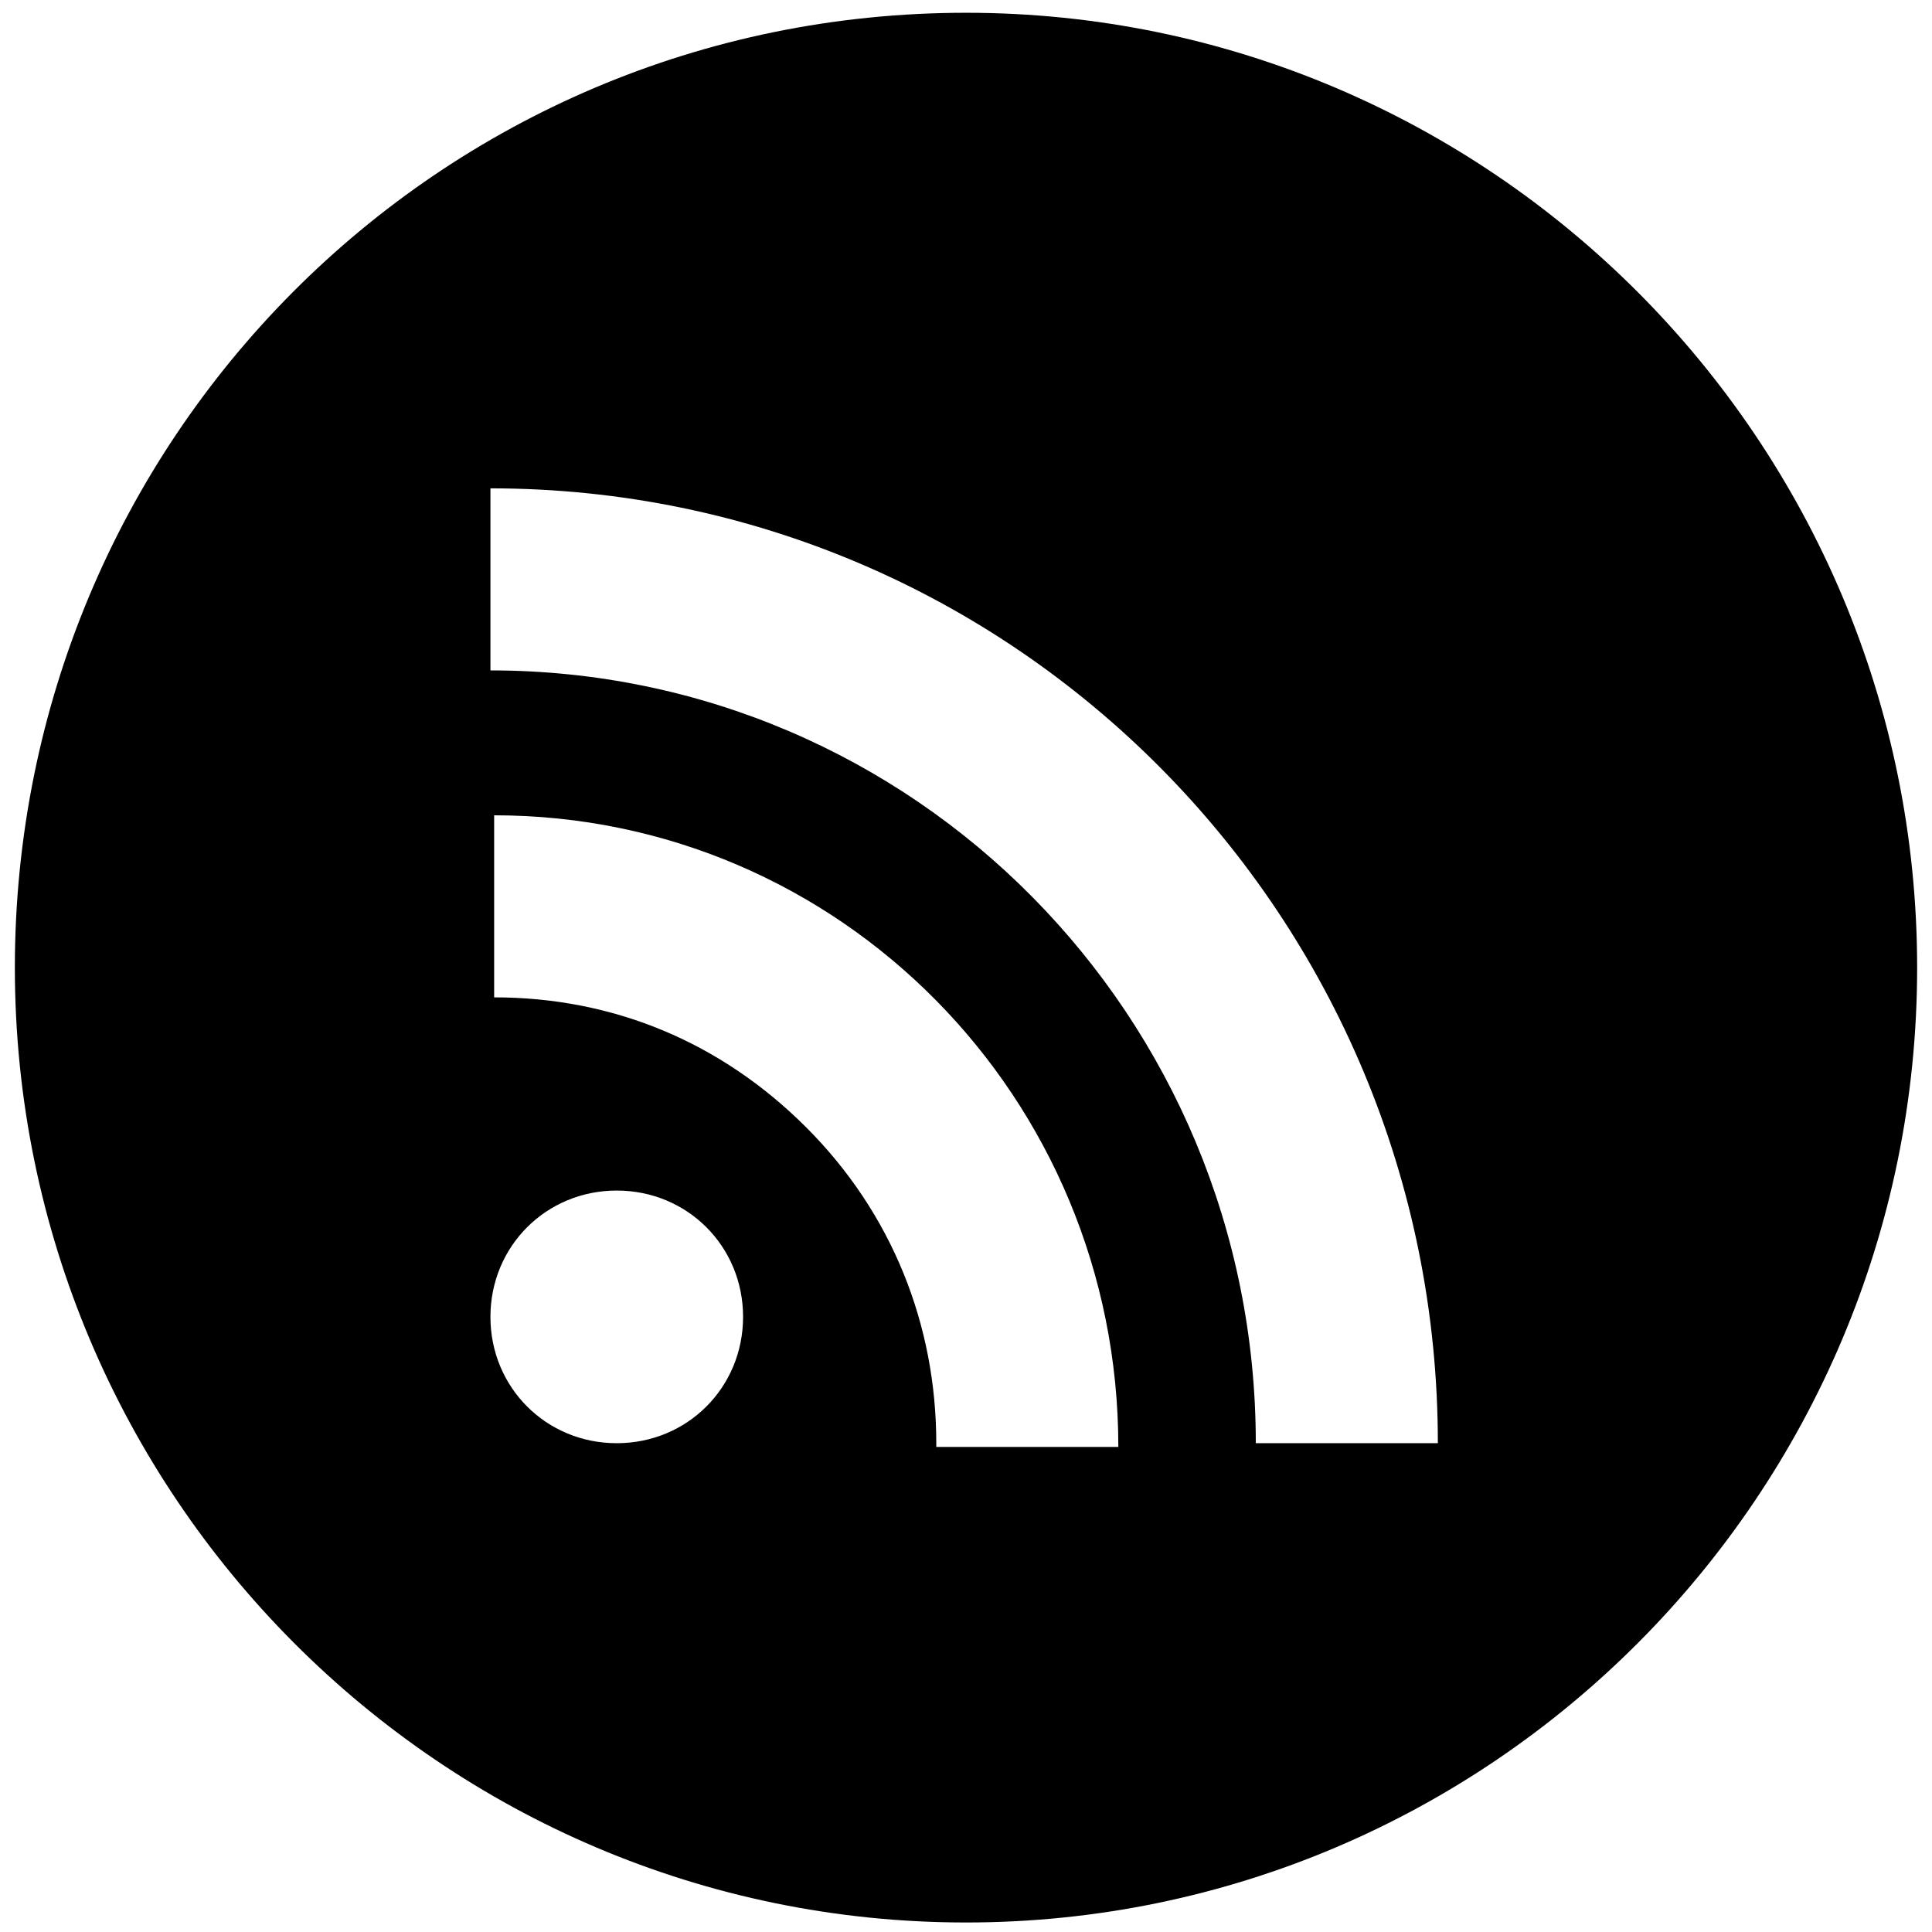
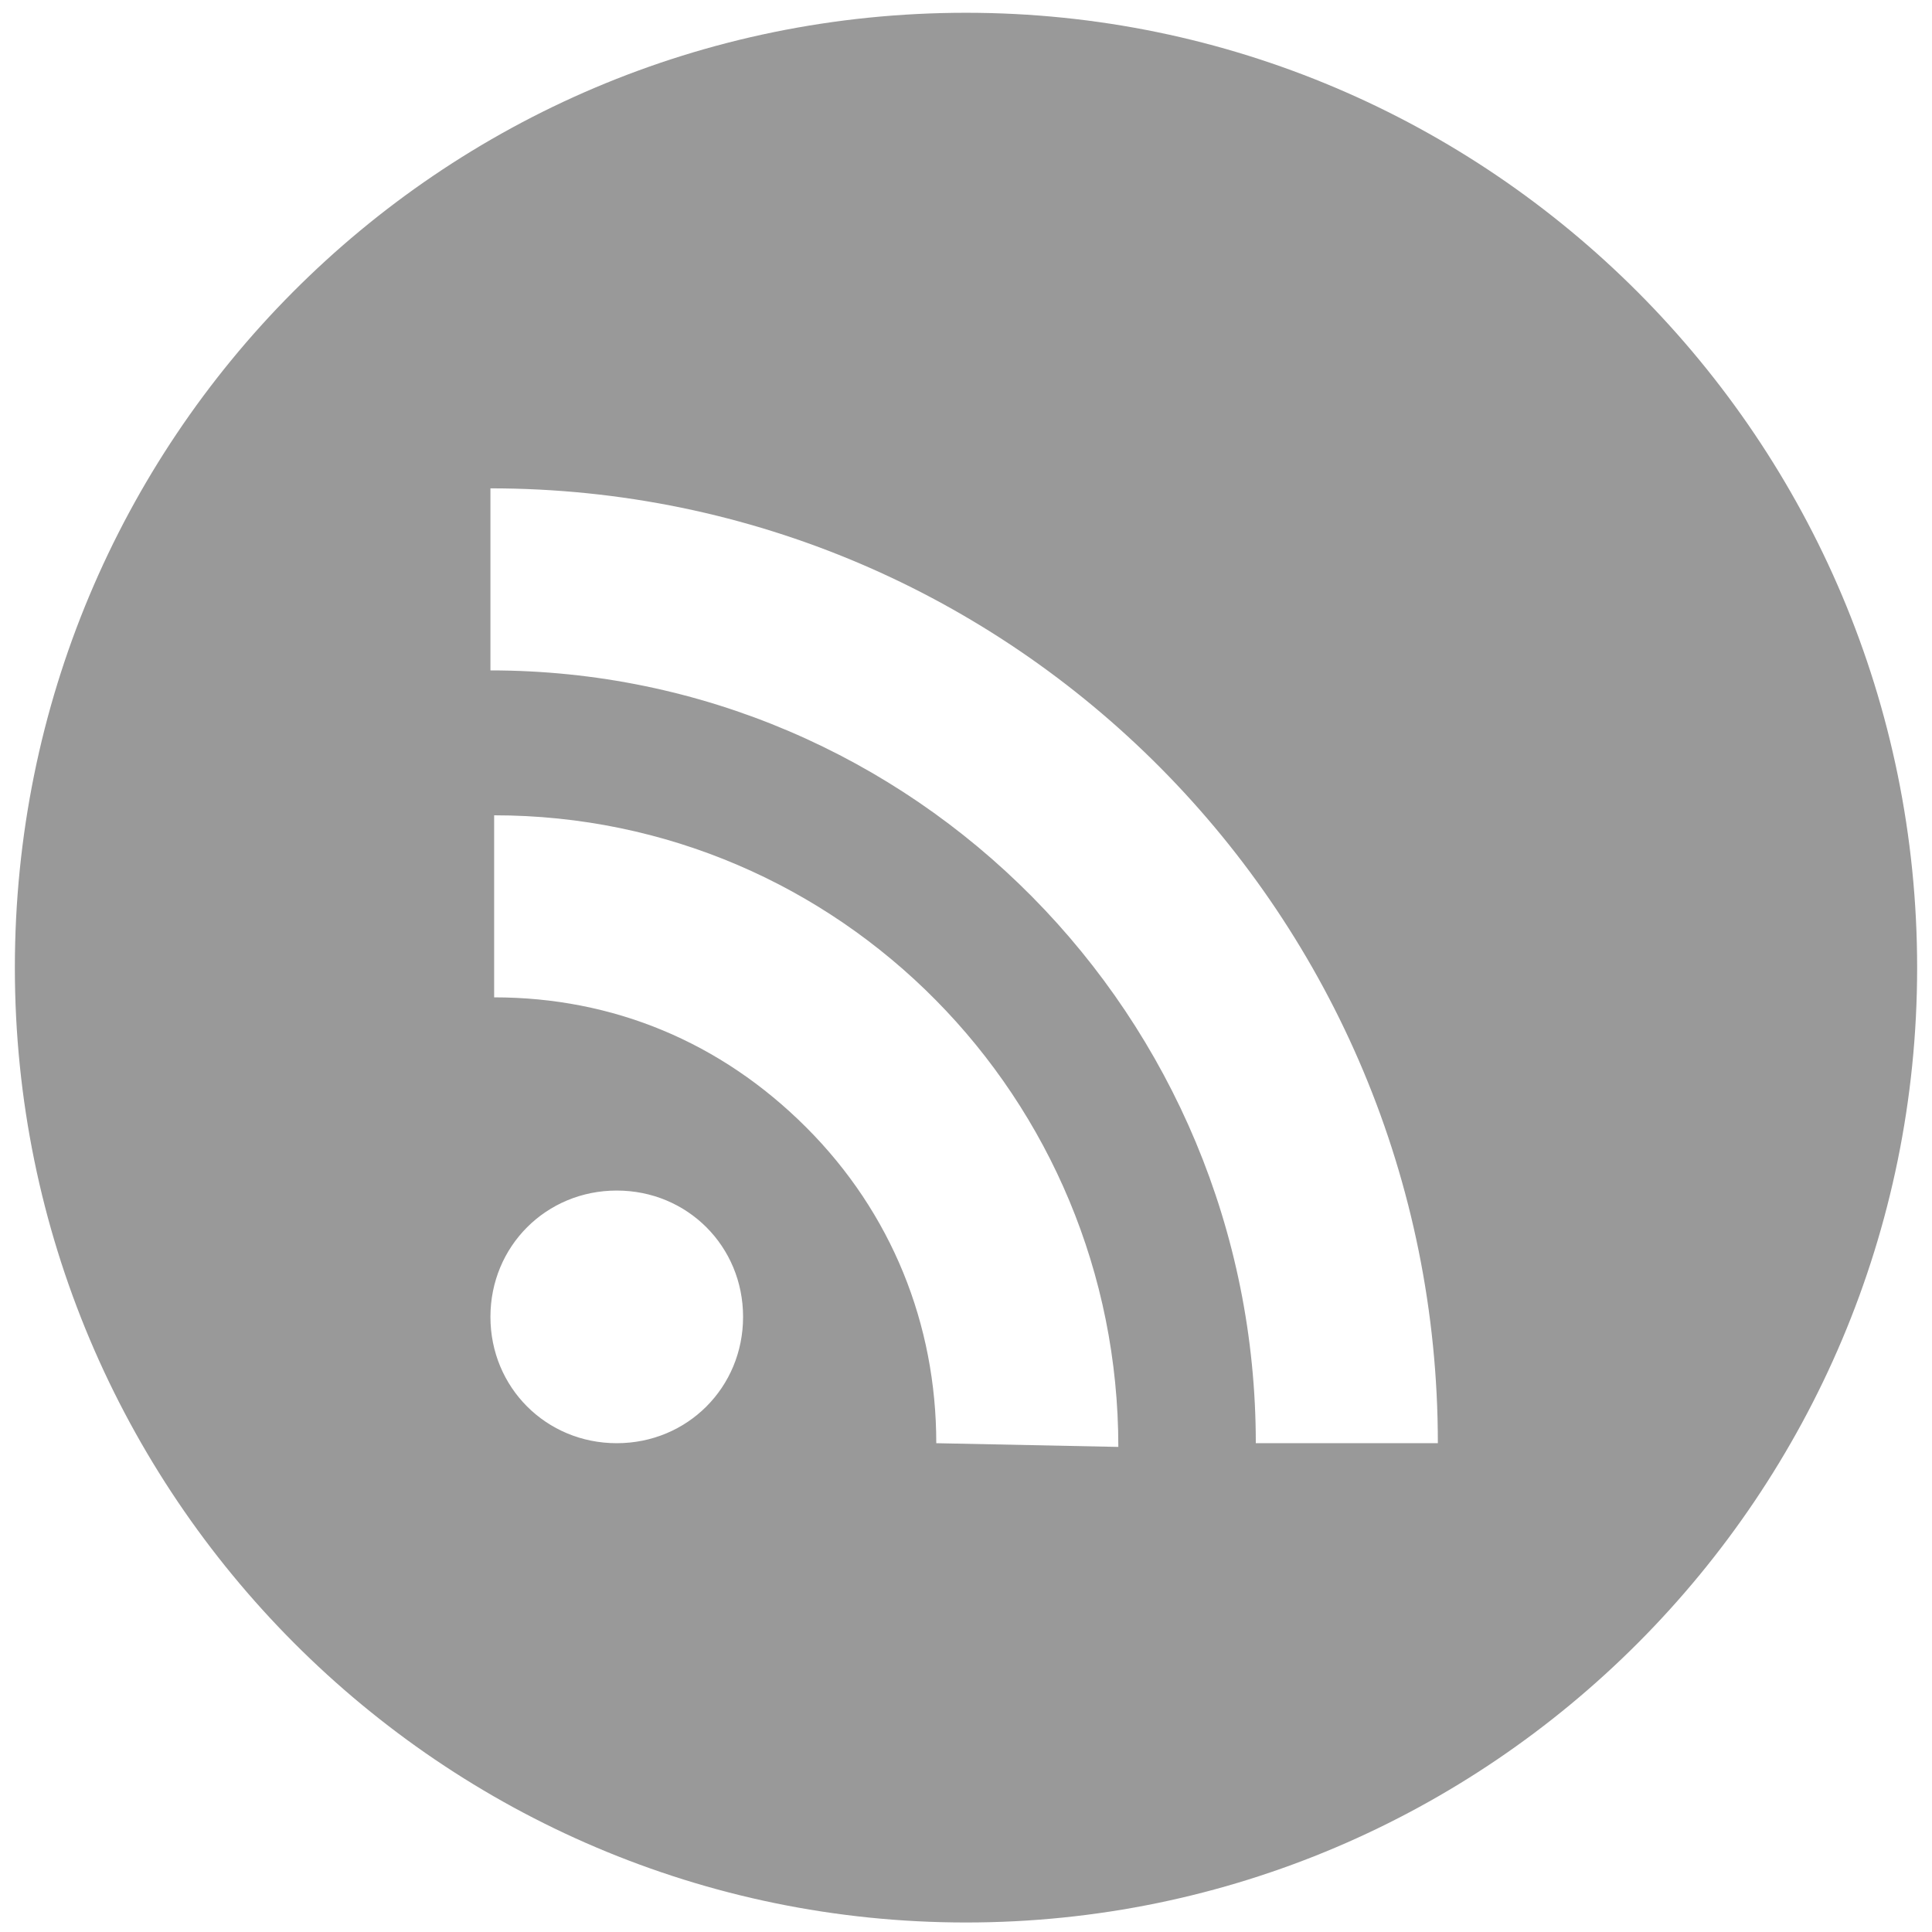
- <svg xmlns="http://www.w3.org/2000/svg" version="1.1" id="Layer_1" x="0px" y="0px" width="52px" height="52px" viewBox="0 0 52 52" style="enable-background:new 0 0 52 52;" xml:space="preserve">
+ <svg xmlns="http://www.w3.org/2000/svg" version="1.1" id="Layer_1" x="0px" y="0px" width="52px" height="52px" viewBox="0 0 52 52" enable-background="new 0 0 52 52" xml:space="preserve">
  <g id="_x35_4-Social-Media-Icons" transform="translate(-215.5, -474)">
    <g id="Group-19" transform="translate(62, 390.6439)">
-       <path id="Fill-18" d="M187.3,122.2c0-11.5-9.2-20.8-20.6-20.8v-4.9c14.1,0,25.5,11.5,25.5,25.7    L187.3,122.2L187.3,122.2z M178.7,122.2c0-3.2-1.2-6.2-3.5-8.5s-5.2-3.5-8.4-3.5v-4.9c9.3,0,16.8,7.6,16.8,17h-4.9V122.2z     M170.1,122.2c-1.9,0-3.4-1.5-3.4-3.4s1.5-3.4,3.4-3.4c1.9,0,3.4,1.5,3.4,3.4S172,122.2,170.1,122.2L170.1,122.2z M179.5,83.7    c-14.2,0-25.6,11.5-25.6,25.7s11.5,25.7,25.6,25.7s25.6-11.5,25.6-25.7S193.6,83.7,179.5,83.7L179.5,83.7z" />
+       <path id="Fill-18" fill="#999999" d="M187.3,122.2c0-11.5-9.2-20.8-20.6-20.8v-4.9    c14.1,0,25.5,11.5,25.5,25.7H187.3L187.3,122.2z M178.7,122.2c0-3.2-1.2-6.2-3.5-8.5s-5.2-3.5-8.4-3.5v-4.9    c9.3,0,16.8,7.6,16.8,17L178.7,122.2L178.7,122.2L178.7,122.2z M170.1,122.2c-1.9,0-3.4-1.5-3.4-3.4s1.5-3.4,3.4-3.4    s3.4,1.5,3.4,3.4S172,122.2,170.1,122.2L170.1,122.2z M179.5,83.7c-14.2,0-25.6,11.5-25.6,25.7s11.5,25.7,25.6,25.7    s25.6-11.5,25.6-25.7S193.6,83.7,179.5,83.7L179.5,83.7z" />
    </g>
  </g>
</svg>
